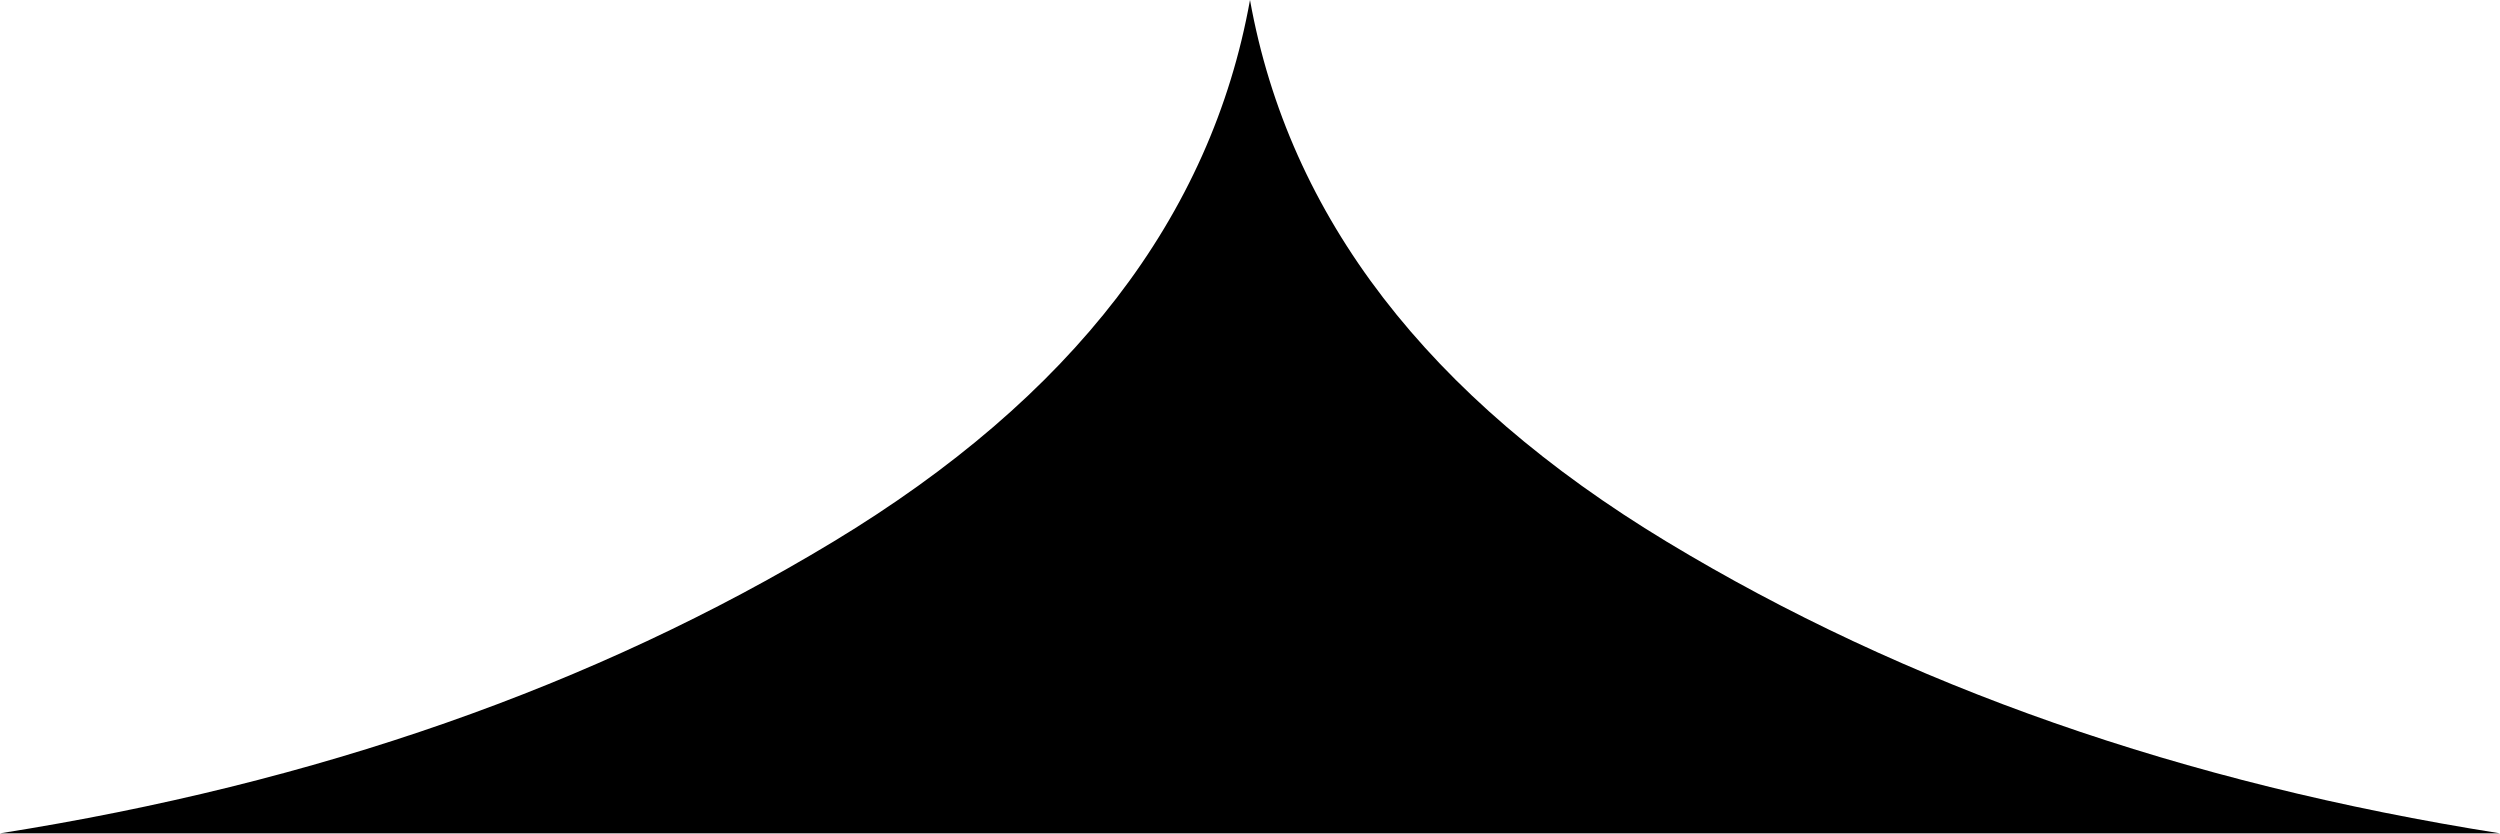
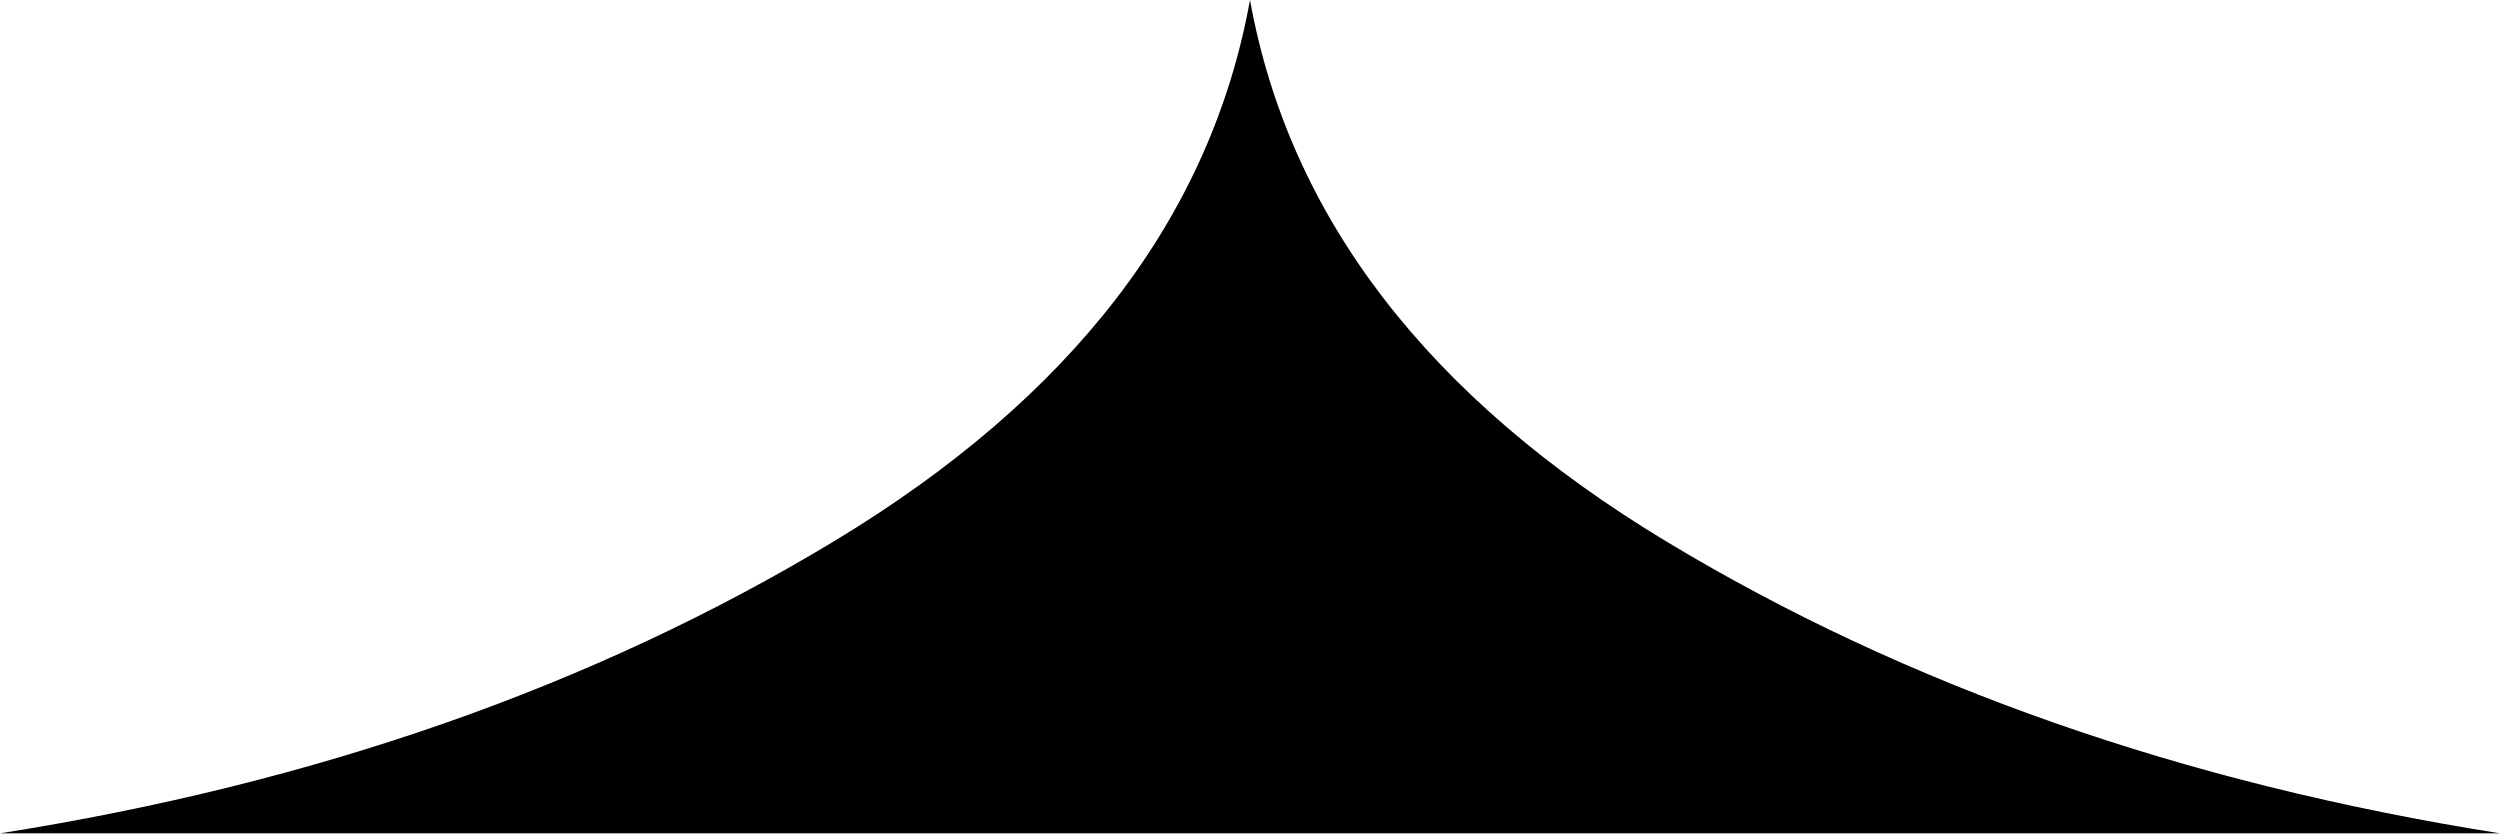
<svg xmlns="http://www.w3.org/2000/svg" preserveAspectRatio="none" viewBox="0 0 300 100" class="bricks-shape-svg">
-   <g fill-rule="evenodd">
-     <path d="M150,100 C145.333,74 128.667,52.333 100,35 C71.333,17.667 38,6 0,1.56319402e-13 L150,1.56319402e-13 L150,100 Z" transform="matrix(1 0 0 -1 0 100)" />
-     <path d="M300,100 C295.333,74 278.667,52.333 250,35 C221.333,17.667 188,6 150,2.27373675e-13 L300,2.27373675e-13 L300,100 Z" transform="rotate(180 225 50)" />
-   </g>
+   <path d="M200,65c-28.7-17.3-45.3-39-50-65c-4.7,26-21.3,47.7-50,65S38,94,0,100h150h150C262,94,228.7,82.3,200,65z" />
</svg>
